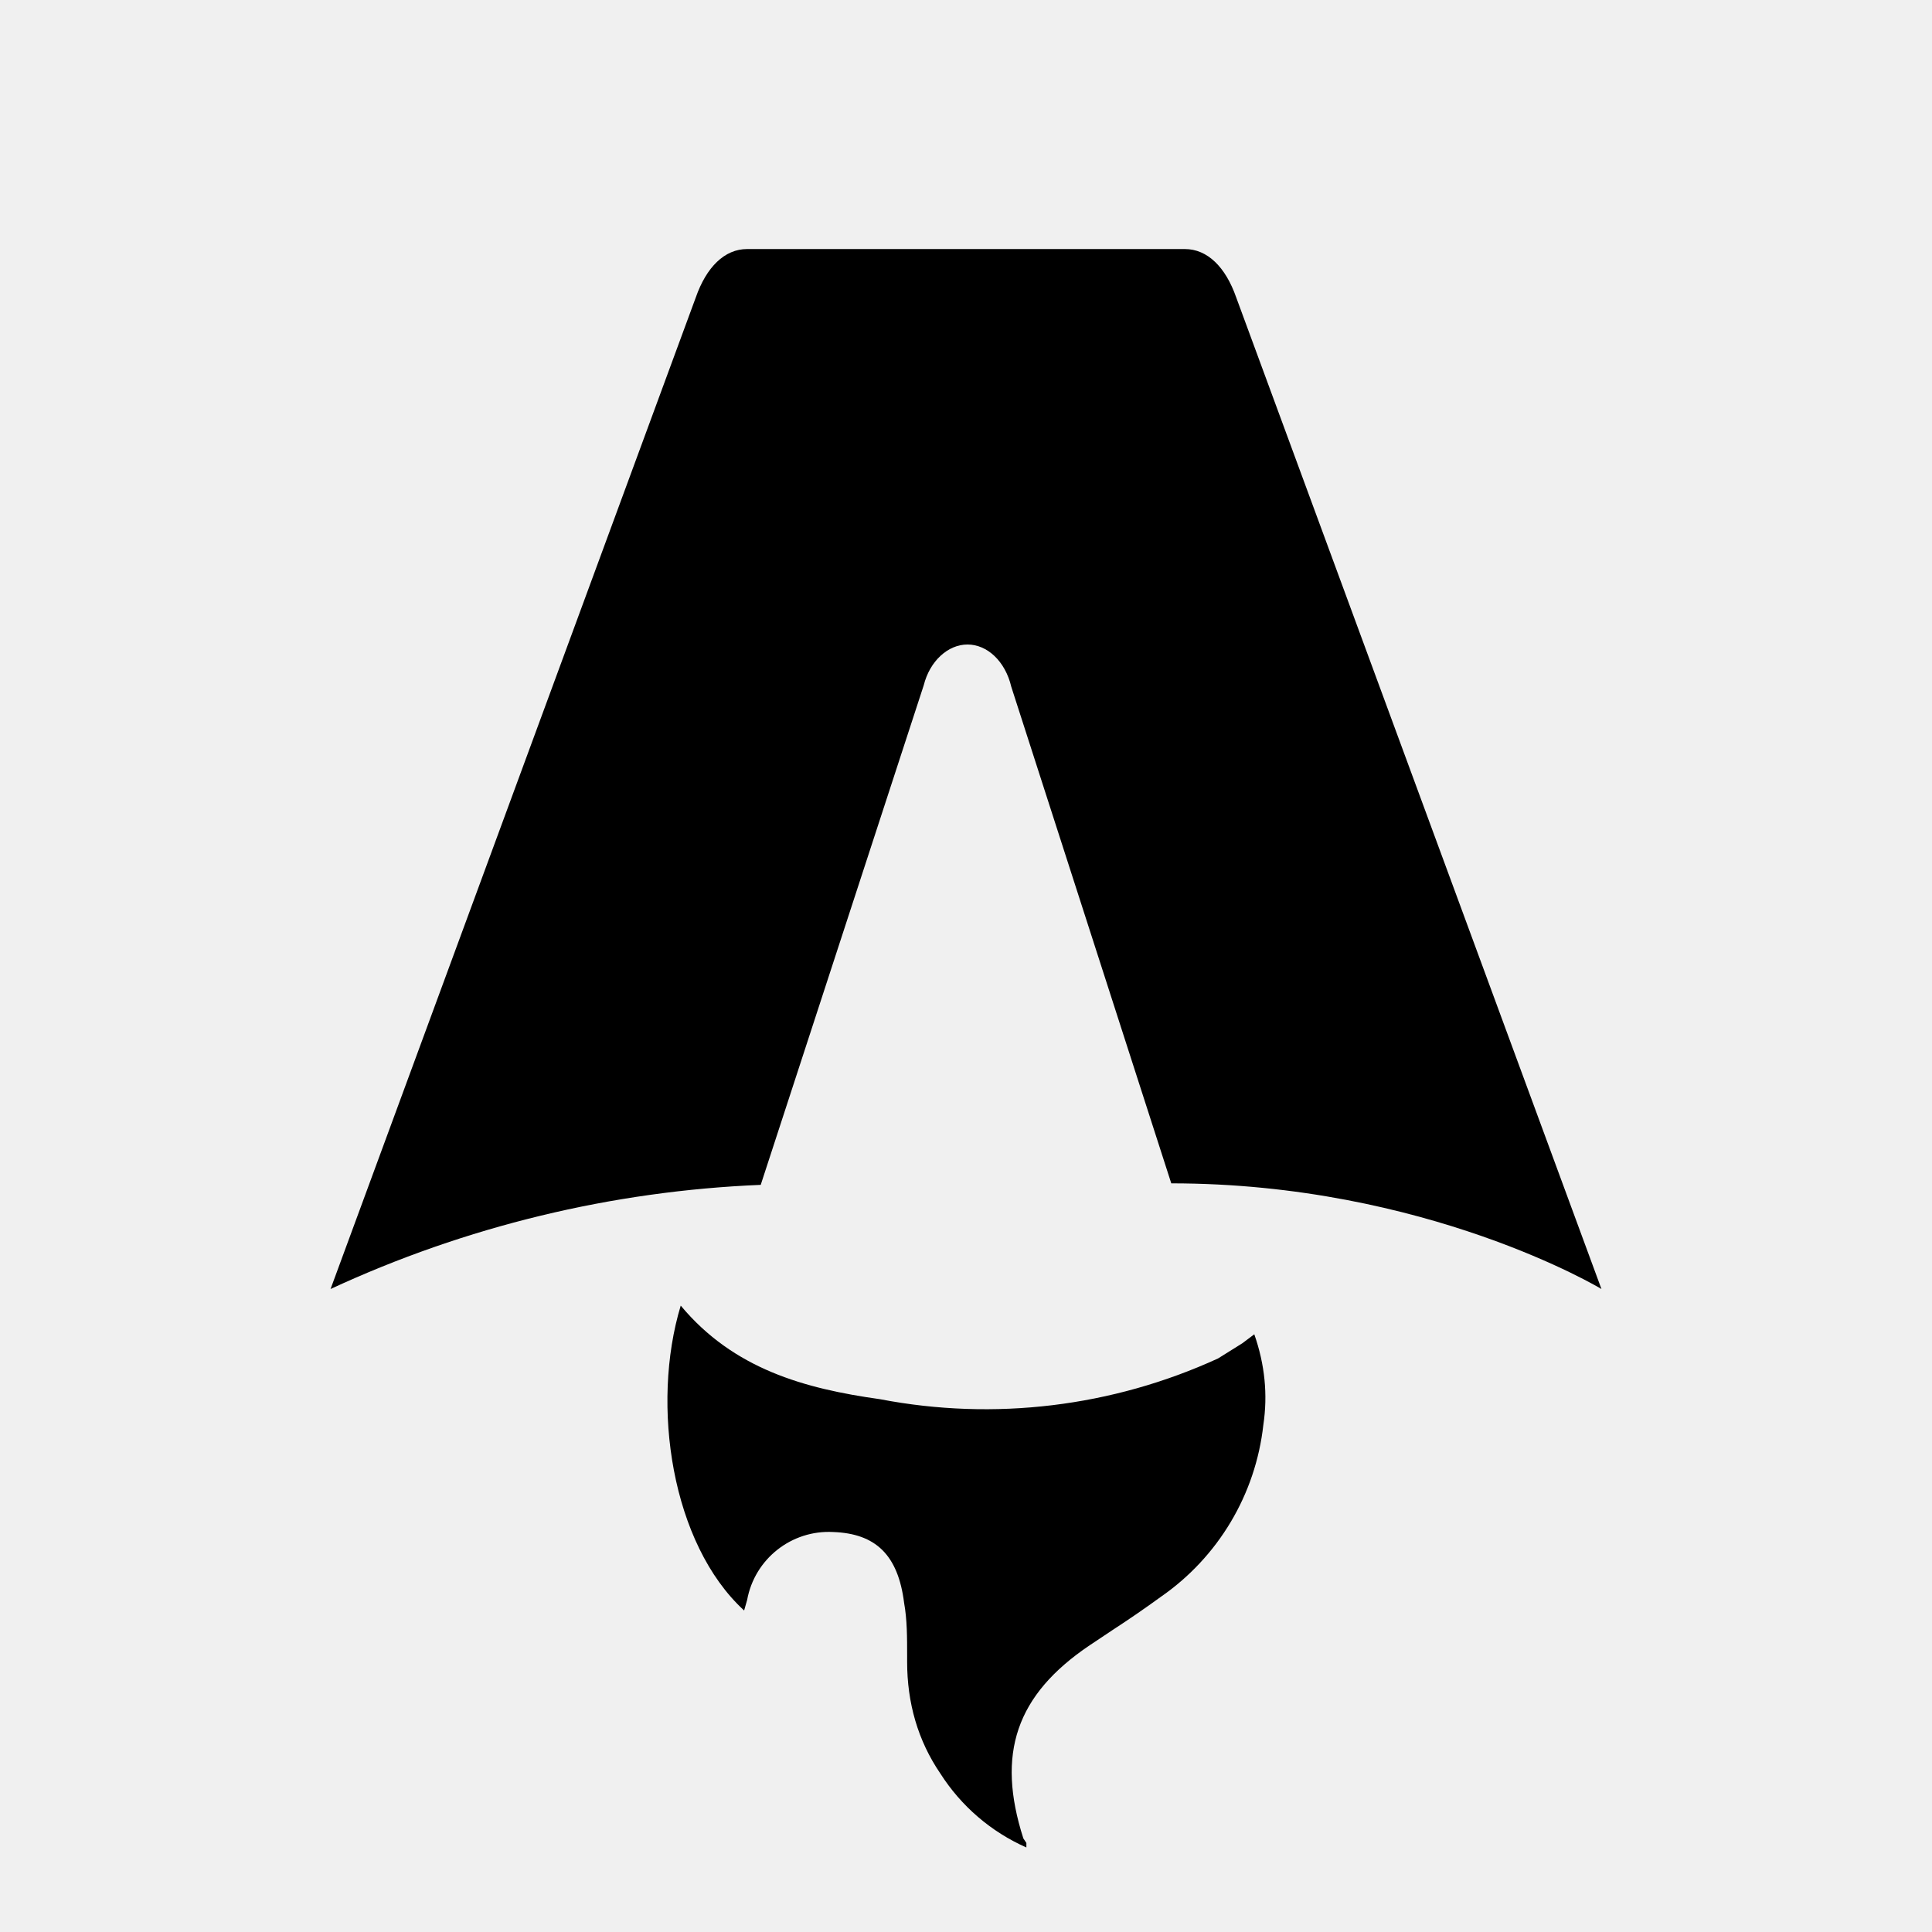
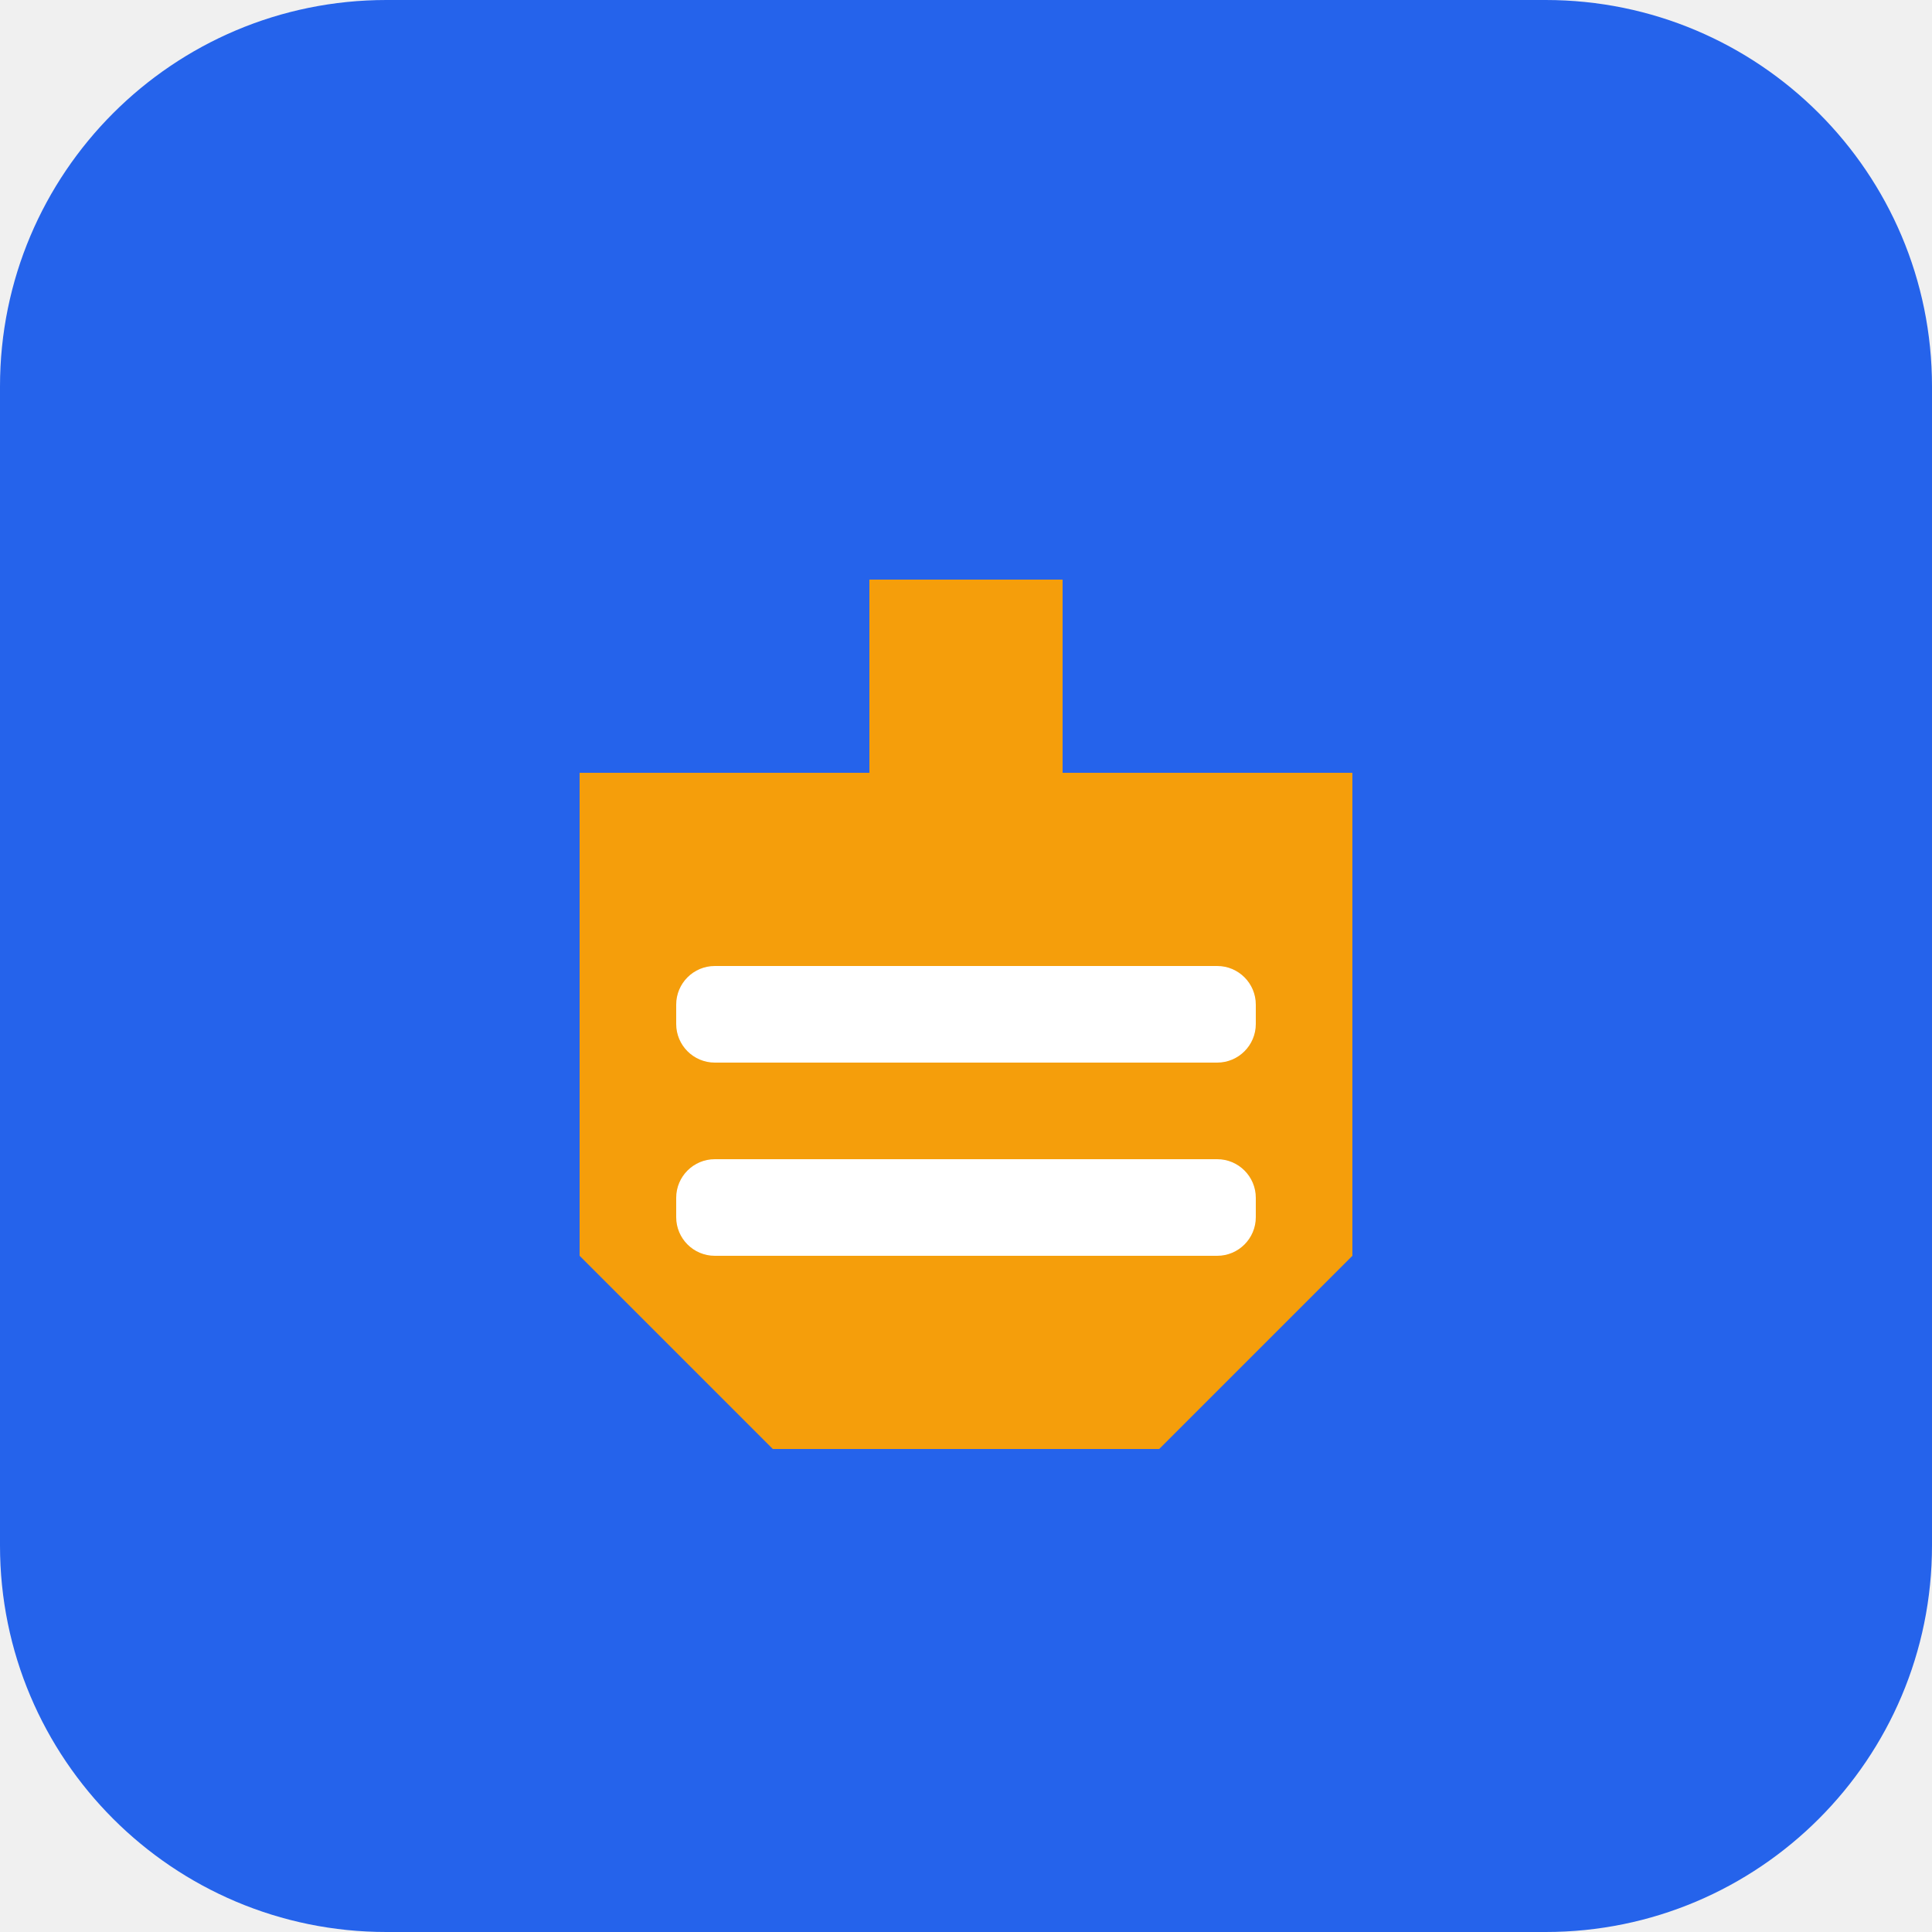
- <svg xmlns="http://www.w3.org/2000/svg" fill="none" viewBox="0 0 128 128">
-   <path d="M50.4 78.5a75.1 75.1 0 0 0-28.5 6.9l24.2-65.7c.7-2 1.9-3.2 3.4-3.2h29c1.5 0 2.7 1.2 3.4 3.2l24.2 65.7s-11.6-7-28.5-7L67 45.5c-.4-1.7-1.6-2.8-2.9-2.8-1.3 0-2.5 1.1-2.9 2.7L50.4 78.5Zm-1.1 28.2Zm-4.2-20.2c-2 6.6-.6 15.8 4.2 20.2a17.5 17.5 0 0 1 .2-.7 5.5 5.5 0 0 1 5.7-4.5c2.8.1 4.3 1.5 4.7 4.7.2 1.1.2 2.3.2 3.5v.4c0 2.7.7 5.2 2.2 7.4a13 13 0 0 0 5.7 4.9v-.3l-.2-.3c-1.8-5.6-.5-9.5 4.4-12.8l1.5-1a73 73 0 0 0 3.2-2.2 16 16 0 0 0 6.8-11.4c.3-2 .1-4-.6-6l-.8.6-1.6 1a37 37 0 0 1-22.4 2.7c-5-.7-9.7-2-13.2-6.2Z" />
-   <style>
-         path { fill: #000; }
-         @media (prefers-color-scheme: dark) {
-             path { fill: #FFF; }
-         }
-     </style>
+ <svg xmlns="http://www.w3.org/2000/svg" width="100" height="100" viewBox="0 0 100 100" fill="none">
+   <rect width="100" height="100" rx="20" fill="#2563eb" />
+   <path d="M30 40 L70 40 L70 65 L60 75 L40 75 L30 65 Z" fill="#f59e0b" />
+   <path d="M45 30 L55 30 L55 40 L45 40 Z" fill="#f59e0b" />
+   <rect x="35" y="50" width="30" height="5" rx="2" fill="#ffffff" />
+   <rect x="35" y="60" width="30" height="5" rx="2" fill="#ffffff" />
</svg>
